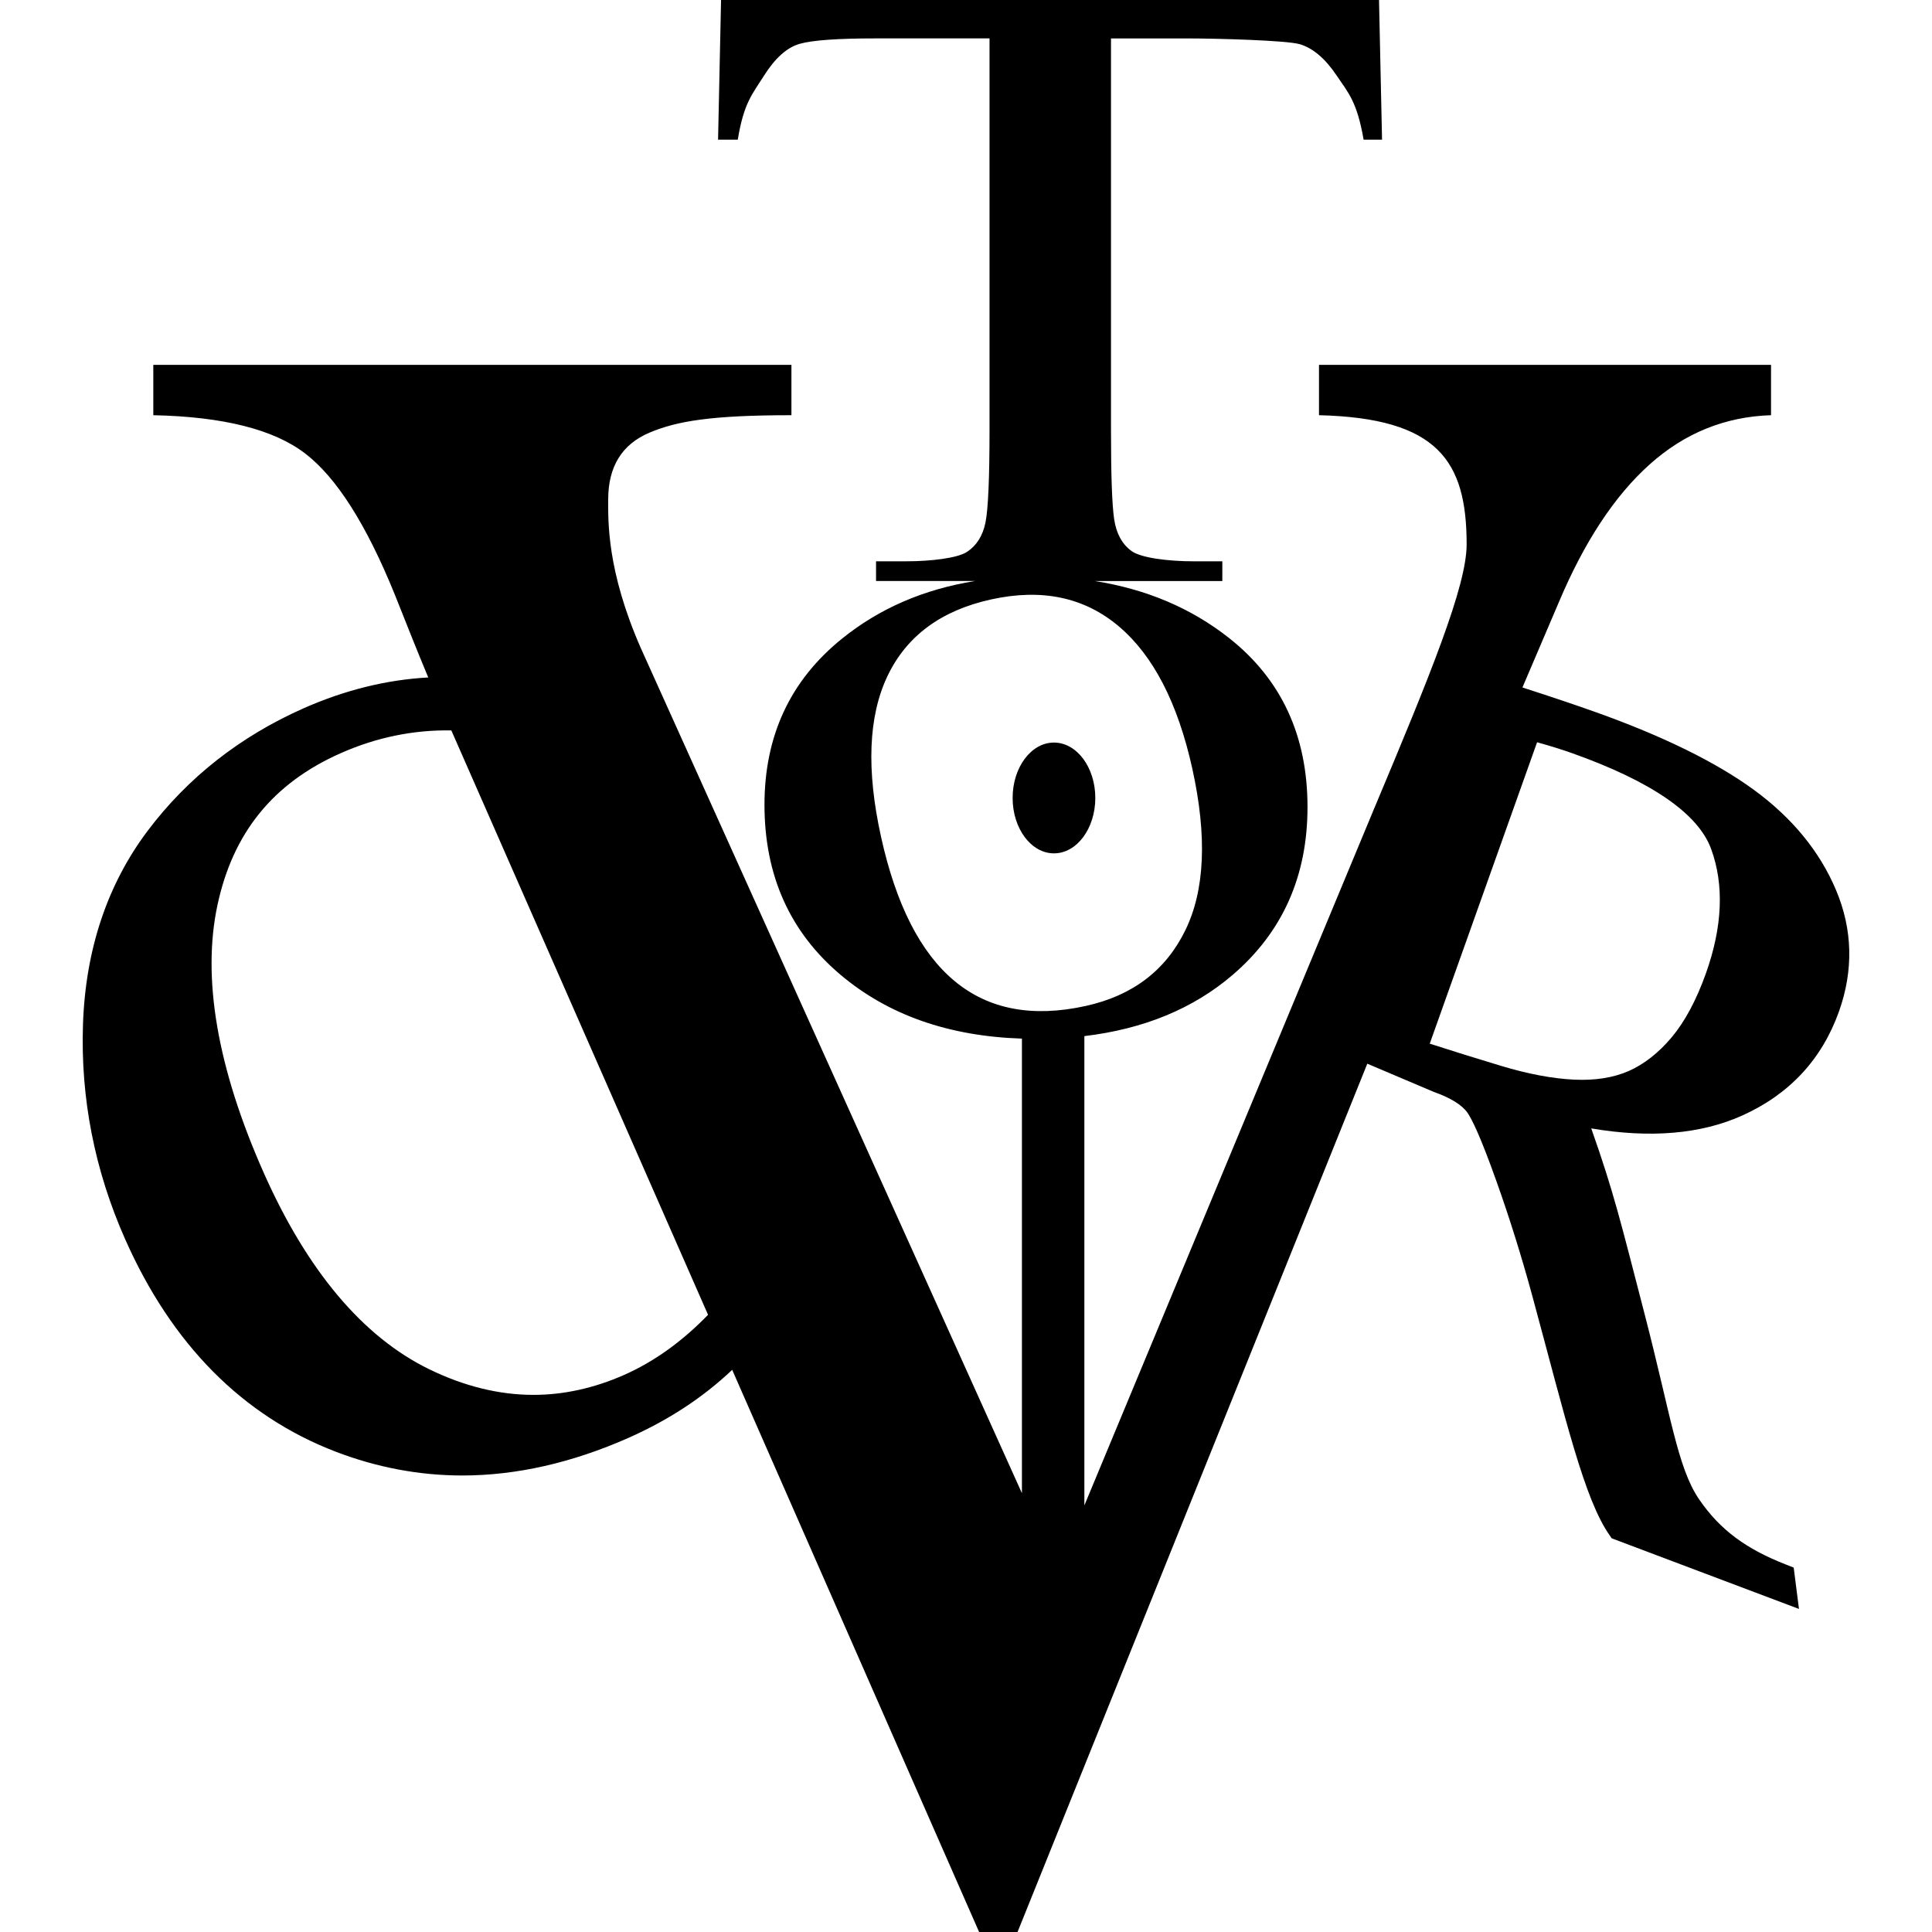
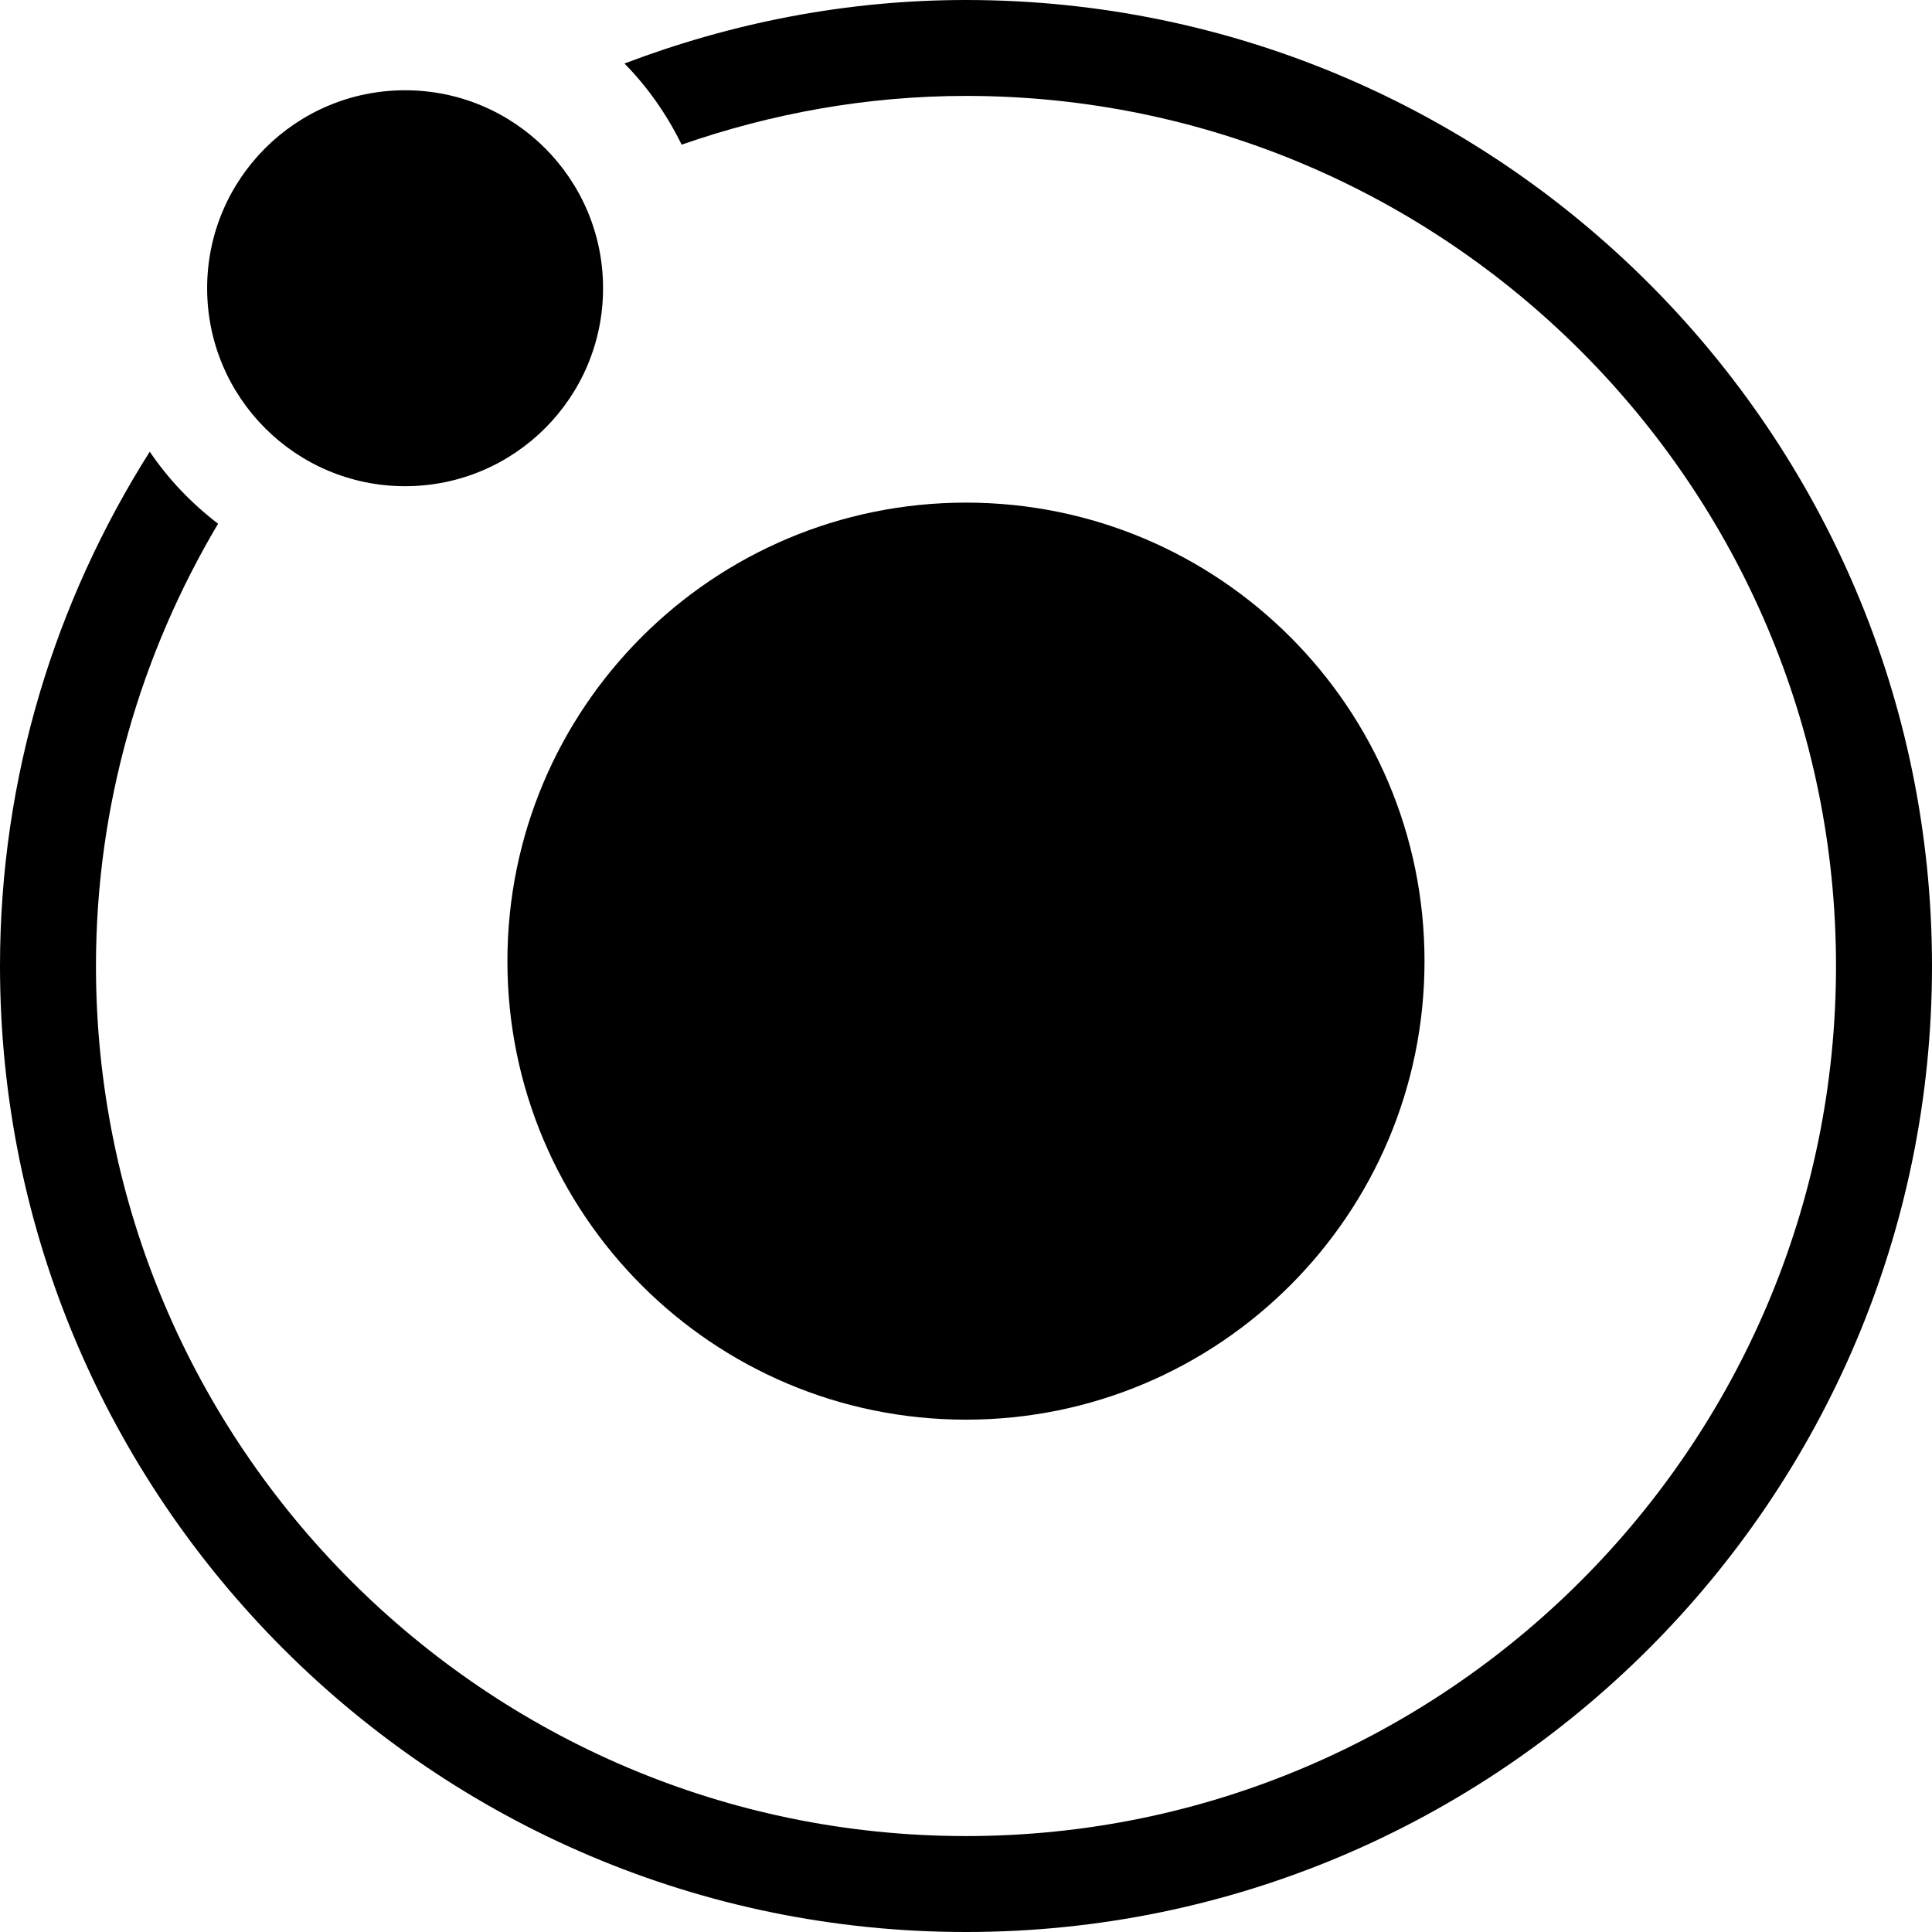
- <svg xmlns="http://www.w3.org/2000/svg" version="1.1" id="Capa_1" x="0px" y="0px" width="519.032px" height="519.032px" viewBox="0 0 519.032 519.032" style="enable-background:new 0 0 519.032 519.032;" xml:space="preserve">
+ <svg xmlns="http://www.w3.org/2000/svg" version="1.1" id="Capa_1" x="0px" y="0px" width="437.611px" height="437.611px" viewBox="0 0 437.611 437.611" style="enable-background:new 0 0 437.611 437.611;" xml:space="preserve">
  <g>
-     <path d="M471.138,212.157c-10.146-7.401-24.413-14.411-42.427-20.832c-5.488-1.962-12.086-4.176-19.71-6.635l9.764-22.862   c6.854-16.265,14.986-28.616,24.399-37.048c9.399-8.433,20.279-12.843,32.624-13.237V98.017H354.349v13.527   c31.853,0.785,39.664,12.172,39.664,34.708c0,11.174-9.655,34.824-25.144,71.683l-77.555,186.494V278.35   c15.918-1.899,29.221-7.344,39.833-16.438c13.404-11.494,20.115-26.523,20.115-45.092c0-19.157-7.005-34.279-21.007-45.363   c-10.207-8.076-22.268-13.174-36.134-15.365h34.257v-5.294h-7.598c-6.98,0-14.254-0.919-16.794-2.764   c-2.525-1.838-4.087-4.679-4.66-8.517c-0.582-3.844-0.858-11.858-0.858-24.06V10.32h20.063c8.511,0,27.119,0.523,30.648,1.554   c3.529,1.042,6.84,3.843,9.906,8.405c3.068,4.566,5.481,6.958,7.248,17.24h4.953L370.473,0H193.712l-0.803,37.519h5.297   c1.615-9.9,3.926-12.237,6.963-17.067c3.031-4.835,6.271-7.732,9.729-8.695c3.446-0.96,10.197-1.441,20.255-1.441h30.684v105.142   c0,13.045-0.366,21.354-1.089,24.922c-0.733,3.57-2.386,6.191-4.958,7.879c-2.565,1.691-9.703,2.534-16.383,2.534h-8.057v5.294   h26.604c-13.761,2.208-25.711,7.363-35.815,15.543c-13.847,11.196-20.761,26.049-20.761,44.564c0,18.98,6.821,34.214,20.462,45.708   c12.831,10.823,29.1,16.483,48.703,17.122v122.128L172.185,174.179c-9.217-20.974-8.794-34.304-8.794-39.992   c0-8.818,3.684-14.802,11.045-17.935c7.363-3.133,16.726-4.708,38.181-4.708V98.017H41.185v13.527   c18.78,0.394,32.375,3.822,40.791,10.282c8.422,6.451,16.446,19.075,24.071,37.864c3.667,9.283,6.658,16.697,9.004,22.312   c-11.159,0.604-22.393,3.368-33.518,8.292c-17.036,7.554-31.125,18.625-41.887,32.931c-10.823,14.404-16.667,31.876-17.351,51.929   c-0.685,19.83,3.126,39.257,11.318,57.742c12.523,28.277,31.552,47.484,56.553,57.094c11.062,4.245,22.509,6.401,34.03,6.401   c14.491,0,29.505-3.403,44.651-10.112c10.777-4.776,20.066-10.884,27.855-18.271l66.336,151.023h10.326l93.962-233.269l17.864,7.58   c4.544,1.607,7.589,3.502,9.05,5.603c1.139,1.631,3.409,6.128,7.745,18.299c3.535,9.898,6.762,20.235,9.624,30.729   c9.127,33.664,14.003,54.885,20.927,64.647l0.457,0.65l50.301,18.971l-1.419-11.107l-2.266-0.893   c-10.392-4.087-17.461-9.132-23.145-17.449c-5.822-8.525-7.573-22.51-14.67-49.884c-6.364-24.547-8.241-32.606-14.306-49.761   c15.912,2.697,29.472,1.521,40.509-3.437c12.706-5.702,21.455-15.108,26.041-27.968c3.94-11.06,3.678-22.022-0.767-32.567   C488.915,228.779,481.458,219.689,471.138,212.157z M167.747,369.338c-8.093,3.591-16.311,5.395-24.449,5.395   c-0.005,0-0.005,0-0.005,0c-9.187,0-18.59-2.309-27.959-6.873c-17.84-8.689-32.824-26.489-44.531-52.897   c-12.41-28.011-16.58-52.164-12.387-71.795c4.153-19.444,14.971-32.791,33.083-40.81c9.664-4.284,19.611-6.304,29.752-6.134   l68.965,156.994C183.302,360.364,175.764,365.781,167.747,369.338z M256.498,263.602c-9.174-7.587-15.774-20.519-19.809-38.796   c-3.973-18-3.401-32.383,1.721-43.157c5.122-10.769,14.388-17.639,27.818-20.605c13.645-3.013,25.093-0.599,34.346,7.229   c9.259,7.828,15.838,20.583,19.743,38.238c4.005,18.172,3.384,32.641-1.883,43.416c-5.262,10.771-14.171,17.545-26.718,20.315   C277.411,273.408,265.673,271.193,256.498,263.602z M458.298,261.485c-2.577,7.229-5.691,13.023-9.24,17.236   c-3.502,4.148-7.367,7.18-11.481,8.996c-4.113,1.807-9.04,2.594-14.638,2.331c-5.799-0.268-12.411-1.51-19.667-3.699   c-6.638-1.997-13.067-4.005-19.172-5.97l28.838-80.969c3.595,0.999,6.779,1.989,9.502,2.963   c21.248,7.57,33.785,16.216,37.254,25.694C463.229,237.703,462.758,248.957,458.298,261.485z" />
-     <path d="M283.145,199.49c6.135,0,11.108,6.662,11.108,14.881c0,8.219-4.974,14.884-11.108,14.884   c-6.126,0-11.103-6.665-11.103-14.884C272.042,206.152,277.019,199.49,283.145,199.49z" />
+     <g>
+       <path d="M218.794,113.846c57.37,0,103.868,46.499,103.868,103.862c0,57.357-46.498,103.855-103.868,103.855    c-57.358,0-103.862-46.498-103.862-103.855C114.932,160.344,161.436,113.846,218.794,113.846z" />
+       <path d="M218.794,0c-27.26,0-53.271,5.237-77.349,14.386c5.26,5.342,9.61,11.56,12.95,18.38    c20.219-7.036,41.839-11.041,64.411-11.041c108.667,0,197.062,88.425,197.062,197.069c0,108.644-88.396,197.086-197.074,197.086    c-108.655,0-197.057-88.431-197.057-197.074c0-36.602,10.211-70.775,27.657-100.178c-5.979-4.577-11.251-10.065-15.473-16.318    C12.553,136.085,0,175.962,0,218.806c0,120.647,98.146,218.806,218.794,218.806c120.659,0,218.817-98.158,218.817-218.806    C437.611,98.158,339.453,0,218.794,0z" />
+       <path d="M91.759,20.447c24.767,0,44.84,20.073,44.84,44.84s-20.073,44.84-44.84,44.84c-24.761,0-44.84-20.073-44.84-44.84    S66.998,20.447,91.759,20.447z" />
+     </g>
  </g>
  <g>
</g>
  <g>
</g>
  <g>
</g>
  <g>
</g>
  <g>
</g>
  <g>
</g>
  <g>
</g>
  <g>
</g>
  <g>
</g>
  <g>
</g>
  <g>
</g>
  <g>
</g>
  <g>
</g>
  <g>
</g>
  <g>
</g>
</svg>
